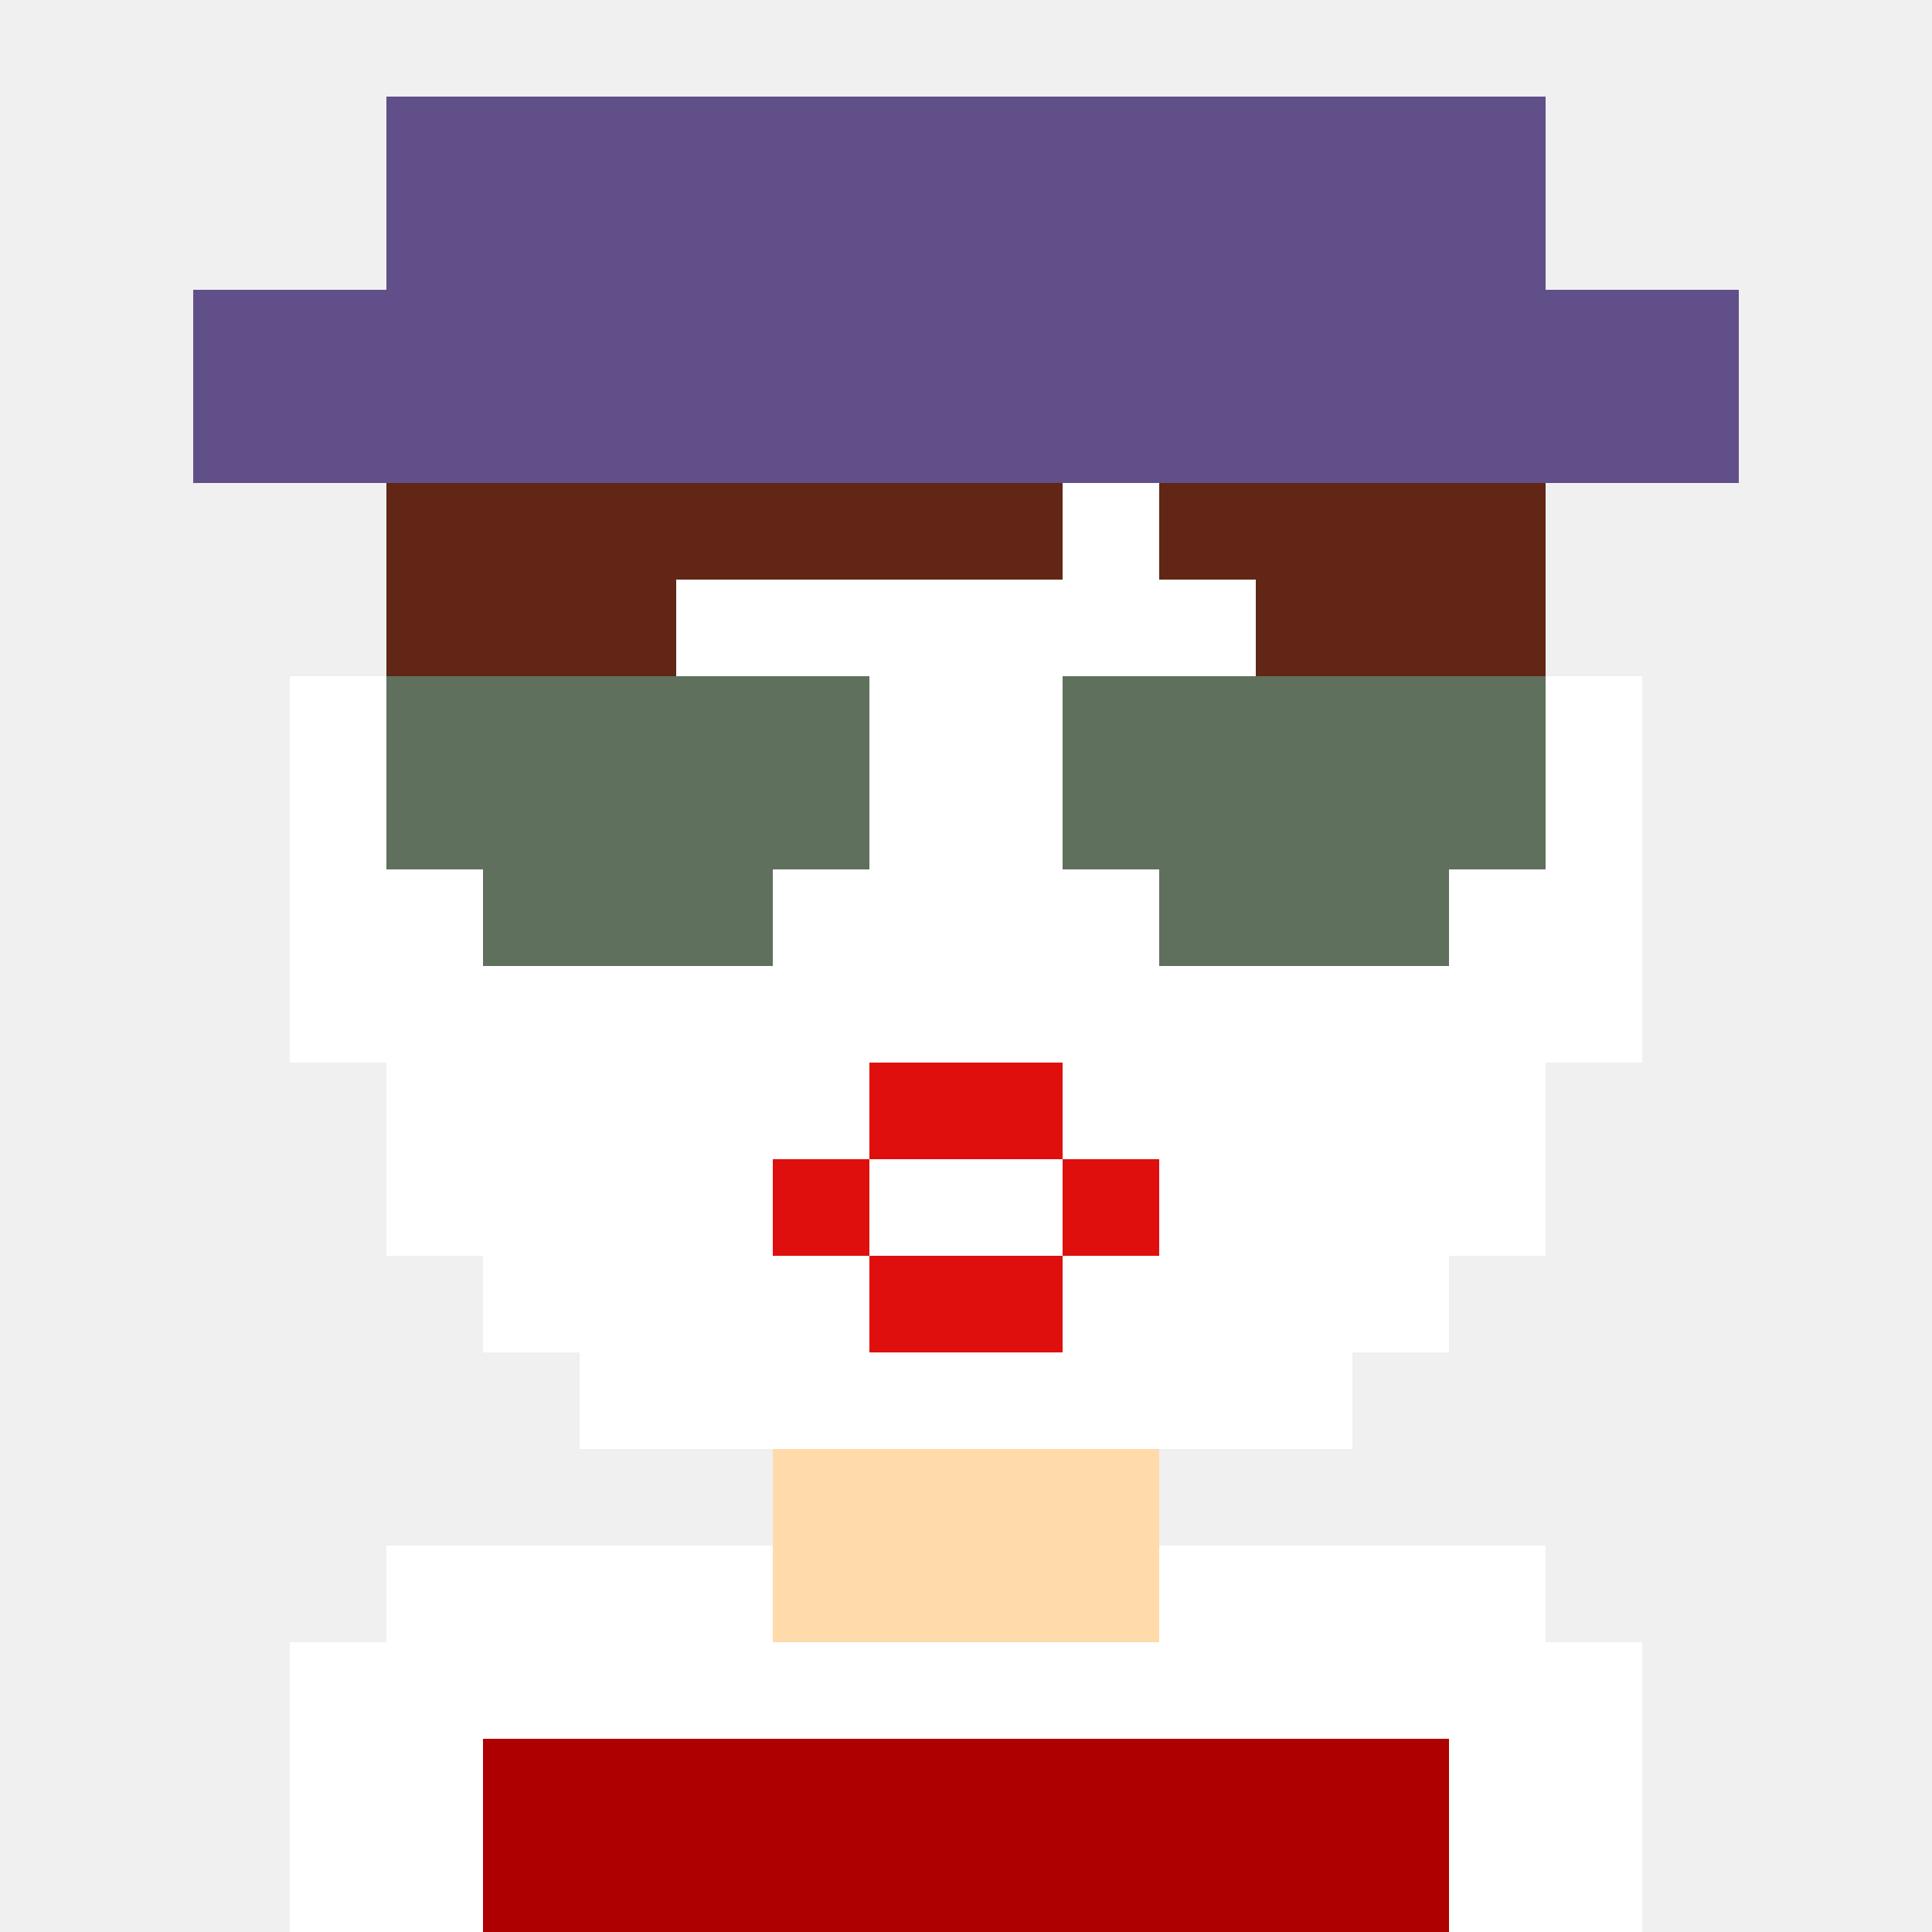
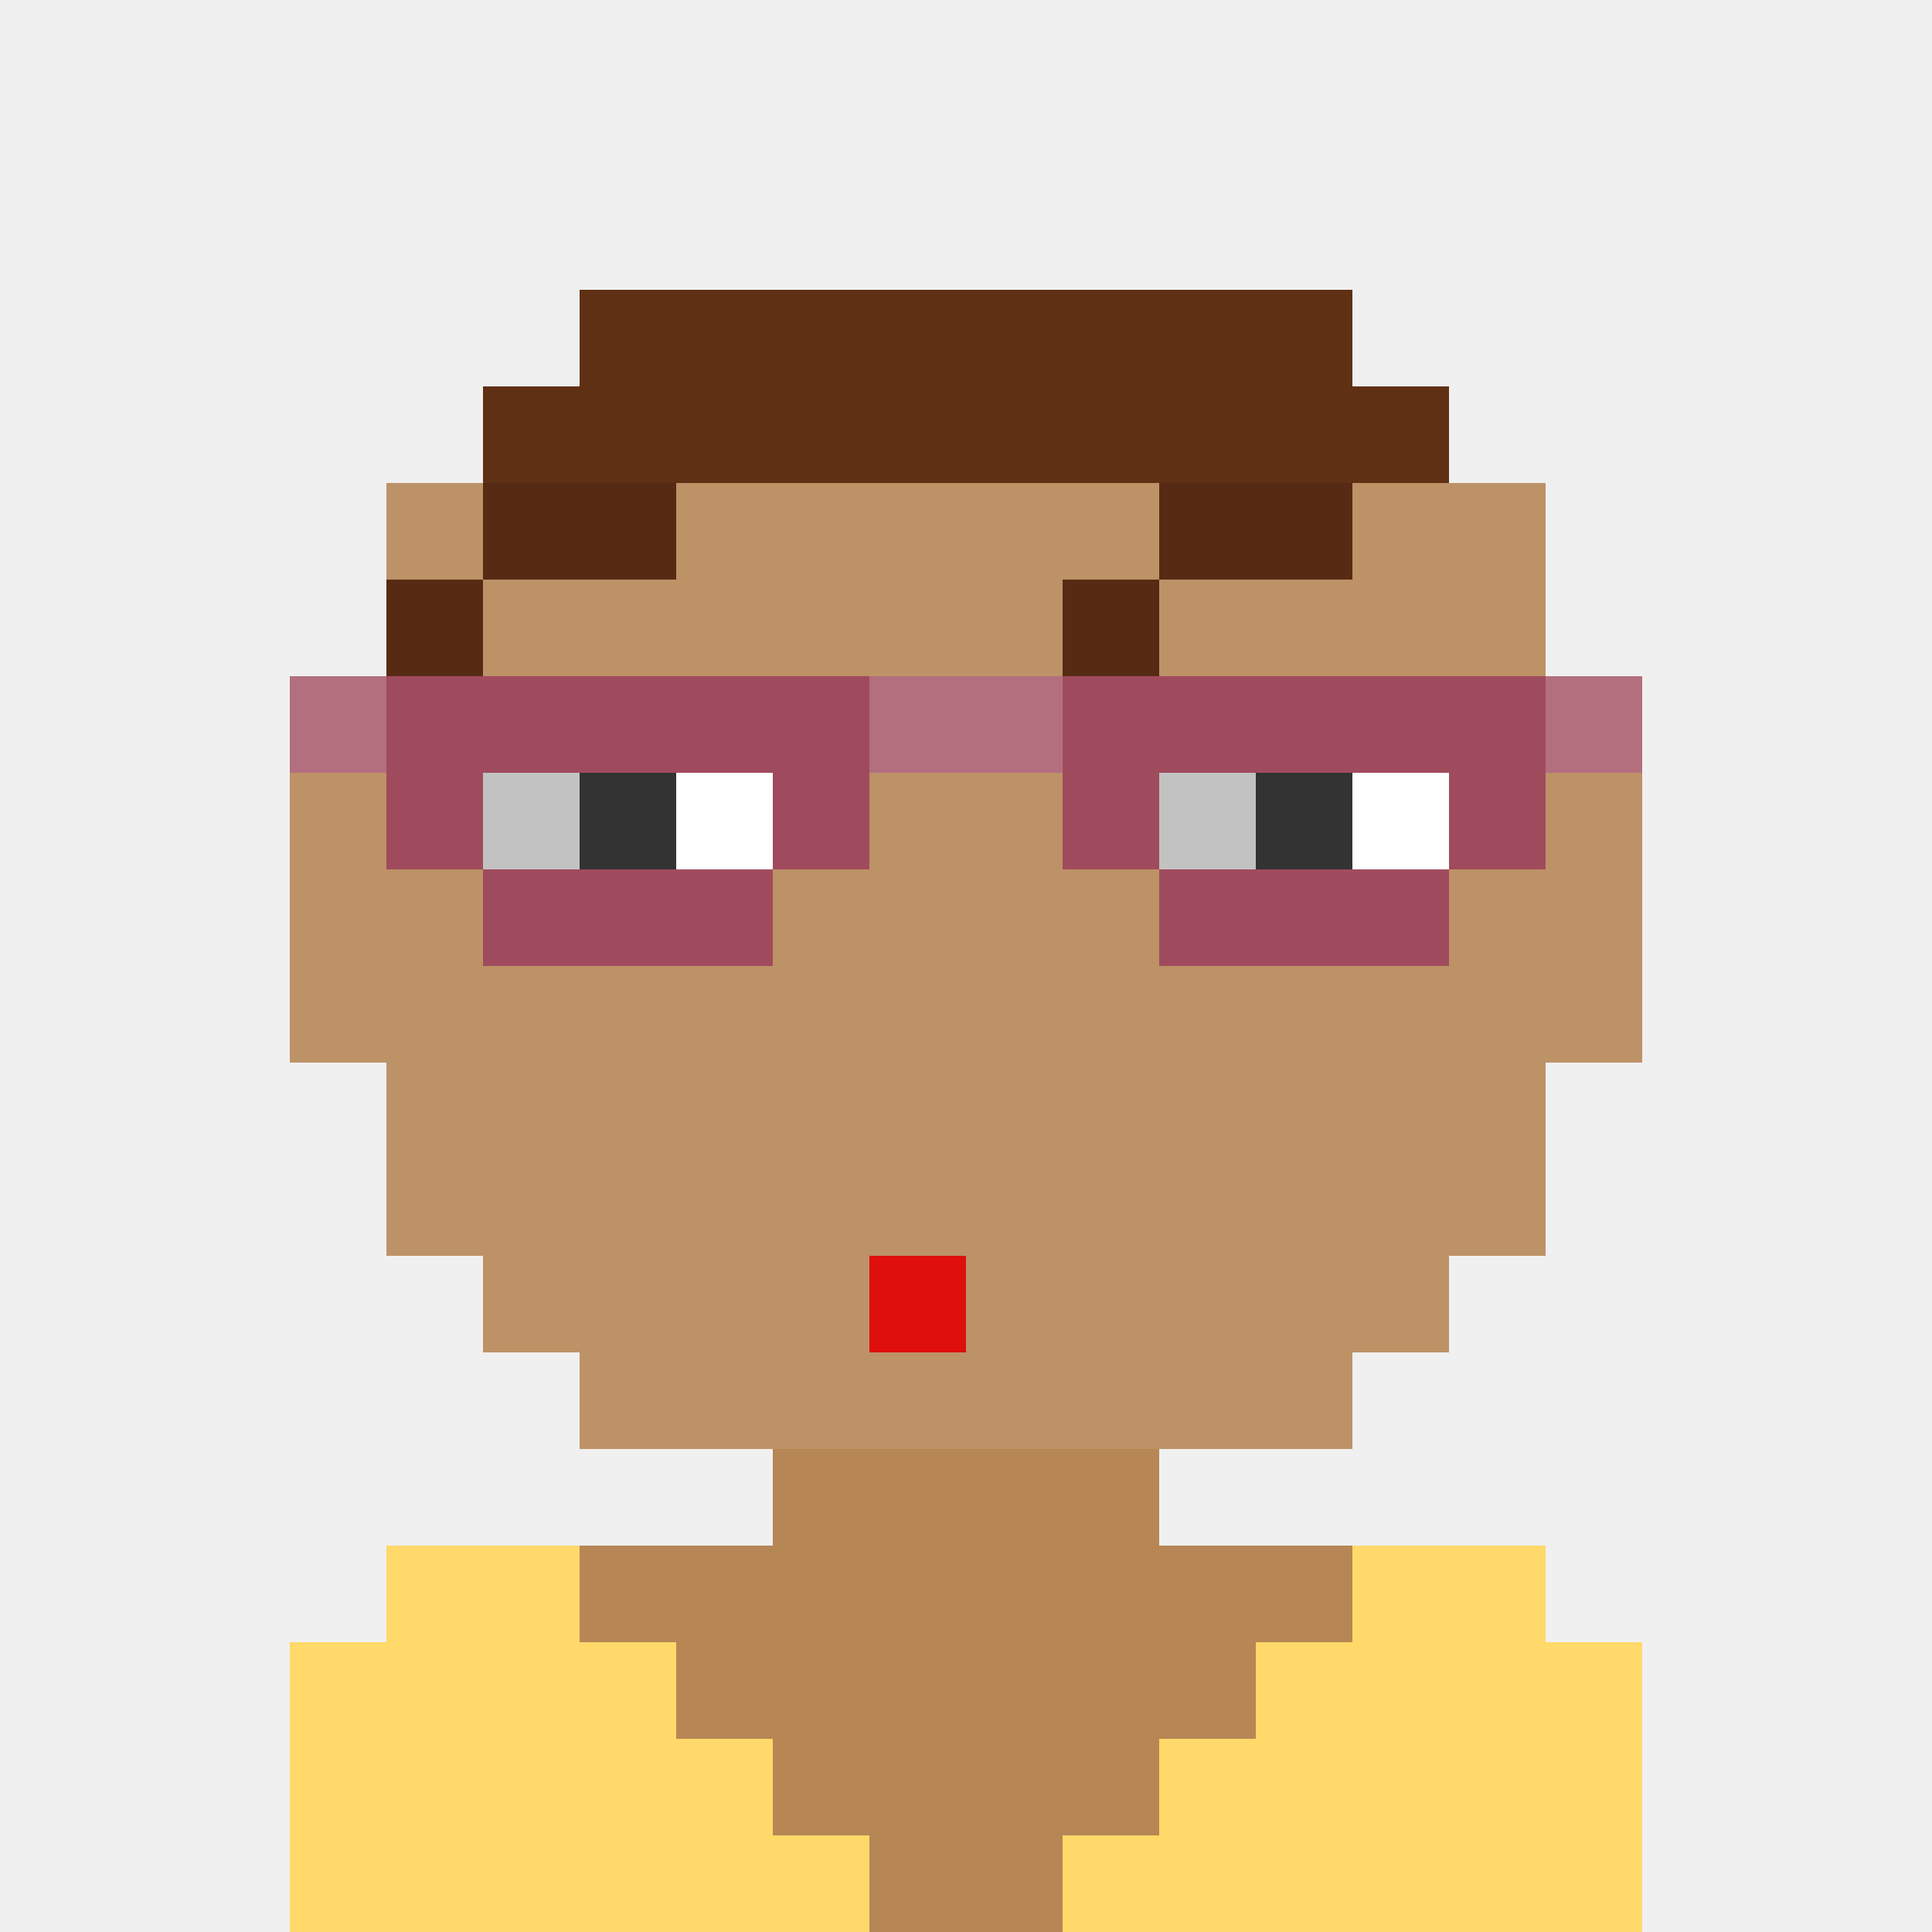
- <svg xmlns="http://www.w3.org/2000/svg" fill="none" viewBox="0 0 20 20">
-   <mask id="avatarsRadiusMask">
-     <rect width="20" height="20" fill="#fff" rx="0" ry="0" />
+ <svg xmlns="http://www.w3.org/2000/svg" viewBox="0 0 20 20" fill="none">
+   <mask id="a">
+     <rect width="20" height="20" rx="0" ry="0" fill="#fff" />
  </mask>
-   <g mask="url(#avatarsRadiusMask)">
-     <path fill="rgba(255, 219, 172, 1)" d="M6 4V3h8v1h1v1h1v3h1v3h-1v2h-1v1h-1v1h-2v1h4v1h1v3H3v-3h1v-1h4v-1H6v-1H5v-1H4v-2H3V8h1V5h1V4h1z" />
-     <path fill="#fff" fillOpacity="0.1" d="M6 3v1H5v1H4v3H3v3h1v2h1v1h1v1h8v-1h1v-1h1v-2h1V8h-1V5h-1V4h-1V3H6z" />
-     <g fillRule="evenodd" clipRule="evenodd">
-       <path fill="#fff" d="M6 7h1v1h1v1H6V7zm6 0h1v1h1v1h-2V7z" />
-       <path fill="#000" d="M6 8h1v1H6V8zm6 0h1v1h-1V8z" />
+   <g mask="url(#a)">
+     <path d="M6 4V3h8v1h1v1h1v3h1v3h-1v2h-1v1h-1v1h-2v1h4v1h1v3H3v-3h1v-1h4v-1H6v-1H5v-1H4v-2H3V8h1V5h1V4h1Z" fill="rgba(182, 134, 85, 1)" />
+     <path d="M6 3v1H5v1H4v3H3v3h1v2h1v1h1v1h8v-1h1v-1h1v-2h1V8h-1V5h-1V4h-1V3H6Z" fill="#fff" fill-opacity=".1" />
+     <g fill-rule="evenodd" clip-rule="evenodd">
+       <path d="M5 7h3v3H5V7Zm7 0h3v3h-3V7Z" fill="#fff" />
+       <path d="M5 8h2v1H5V8Zm7 0h2v1h-2V8Z" fill="#000" />
+       <path d="M5 8h1v1H5V8Zm7 0h1v1h-1V8Z" fill="#fff" fill-opacity=".7" />
    </g>
-     <g fillRule="evenodd" clipRule="evenodd">
-       <path fill="rgba(97, 38, 22, 1)" d="M6 5H4v2h1V6h1V5zm8 0h2v2h-1V6h-1V5z" />
-       <path fill="#000" fillOpacity="0.1" d="M6 5H4v2h1V6h1V5zm8 0h2v2h-1V6h-1V5z" />
+     <g fill-rule="evenodd" clip-rule="evenodd">
+       <path d="M7 5v1H5v1H4V6h1V5h2Zm7 0v1h-2v1h-1V6h1V5h2Z" fill="rgba(96, 48, 21, 1)" />
+       <path d="M7 5v1H5v1H4V6h1V5h2Zm7 0v1h-2v1h-1V6h1V5h2Z" fill="#000" fill-opacity=".1" />
    </g>
-     <path fill="rgba(222, 15, 13, 1)" d="M8 12v1h1v1h2v-1h1v-1h-1v-1H9v1H8z" />
-     <path fill="#fff" fillOpacity="0.2" d="M9 12v1h2v-1H9z" />
-     <path fill="rgba(97, 38, 22, 1)" d="M6 3v1H5v1H4v3h2V7h1V6h4V5h1V4h1v1h-1v1h1v1h1v1h2V5h-1V4h-1V3H6z" />
-     <g fillRule="evenodd" clipRule="evenodd">
-       <path fill="#fff" d="M5 8h3v1H5V8zm7 0h3v1h-3V8z" opacity="0.2" />
-       <path fill="#fff" d="M7 8h1v1H7V8zm7 0h1v1h-1V8z" opacity="0.2" />
-       <path fill="rgba(95, 112, 92, 1)" d="M5 8v1h3V8H5zM3 7v1h1v1h1v1h3V9h1V8h2v1h1v1h3V9h1V8h1V7H3zm9 1v1h3V8h-3z" />
-       <path fill="#fff" fillOpacity="0.2" d="M3 7v1h1V7H3zm6 0v1h2V7H9zm7 0v1h1V7h-1z" />
+     <path d="M9 13v1h1v-1H9Z" fill="rgba(222, 15, 13, 1)" />
+     <path d="M5 5h10V4h-1V3H6v1H5v1Z" fill="rgba(96, 48, 21, 1)" />
+     <g fill-rule="evenodd" clip-rule="evenodd">
+       <path opacity=".2" d="M5 8h3v1H5V8Zm7 0h3v1h-3V8Z" fill="#fff" />
+       <path opacity=".2" d="M7 8h1v1H7V8Zm7 0h1v1h-1V8Z" fill="#fff" />
+       <path d="M5 8v1h3V8H5ZM3 7v1h1v1h1v1h3V9h1V8h2v1h1v1h3V9h1V8h1V7H3Zm9 1v1h3V8h-3Z" fill="rgba(160, 75, 93, 1)" />
+       <path d="M3 7v1h1V7H3Zm6 0v1h2V7H9Zm7 0v1h1V7h-1Z" fill="#fff" fill-opacity=".2" />
    </g>
-     <path fill="rgba(97, 79, 138, 1)" d="M4 1v2H2v2h16V3h-2V1H4z" />
-     <g>
-       <path fill="rgba(174, 0, 1, 1)" d="M3 20v-3h1v-1h4v1h4v-1h4v1h1v3H3z" />
-       <path fill="#fff" fillOpacity="0.4" d="M15 20h2v-3h-1v-1h-4v1H8v-1H4v1H3v3h2v-2h10v2z" />
-     </g>
+     <path fill-rule="evenodd" clip-rule="evenodd" d="M3 20v-3h1v-1h2v1h1v1h1v1h1v1H3Zm14 0v-3h-1v-1h-2v1h-1v1h-1v1h-1v1h6Z" fill="rgba(255, 217, 105, 1)" />
  </g>
</svg>
